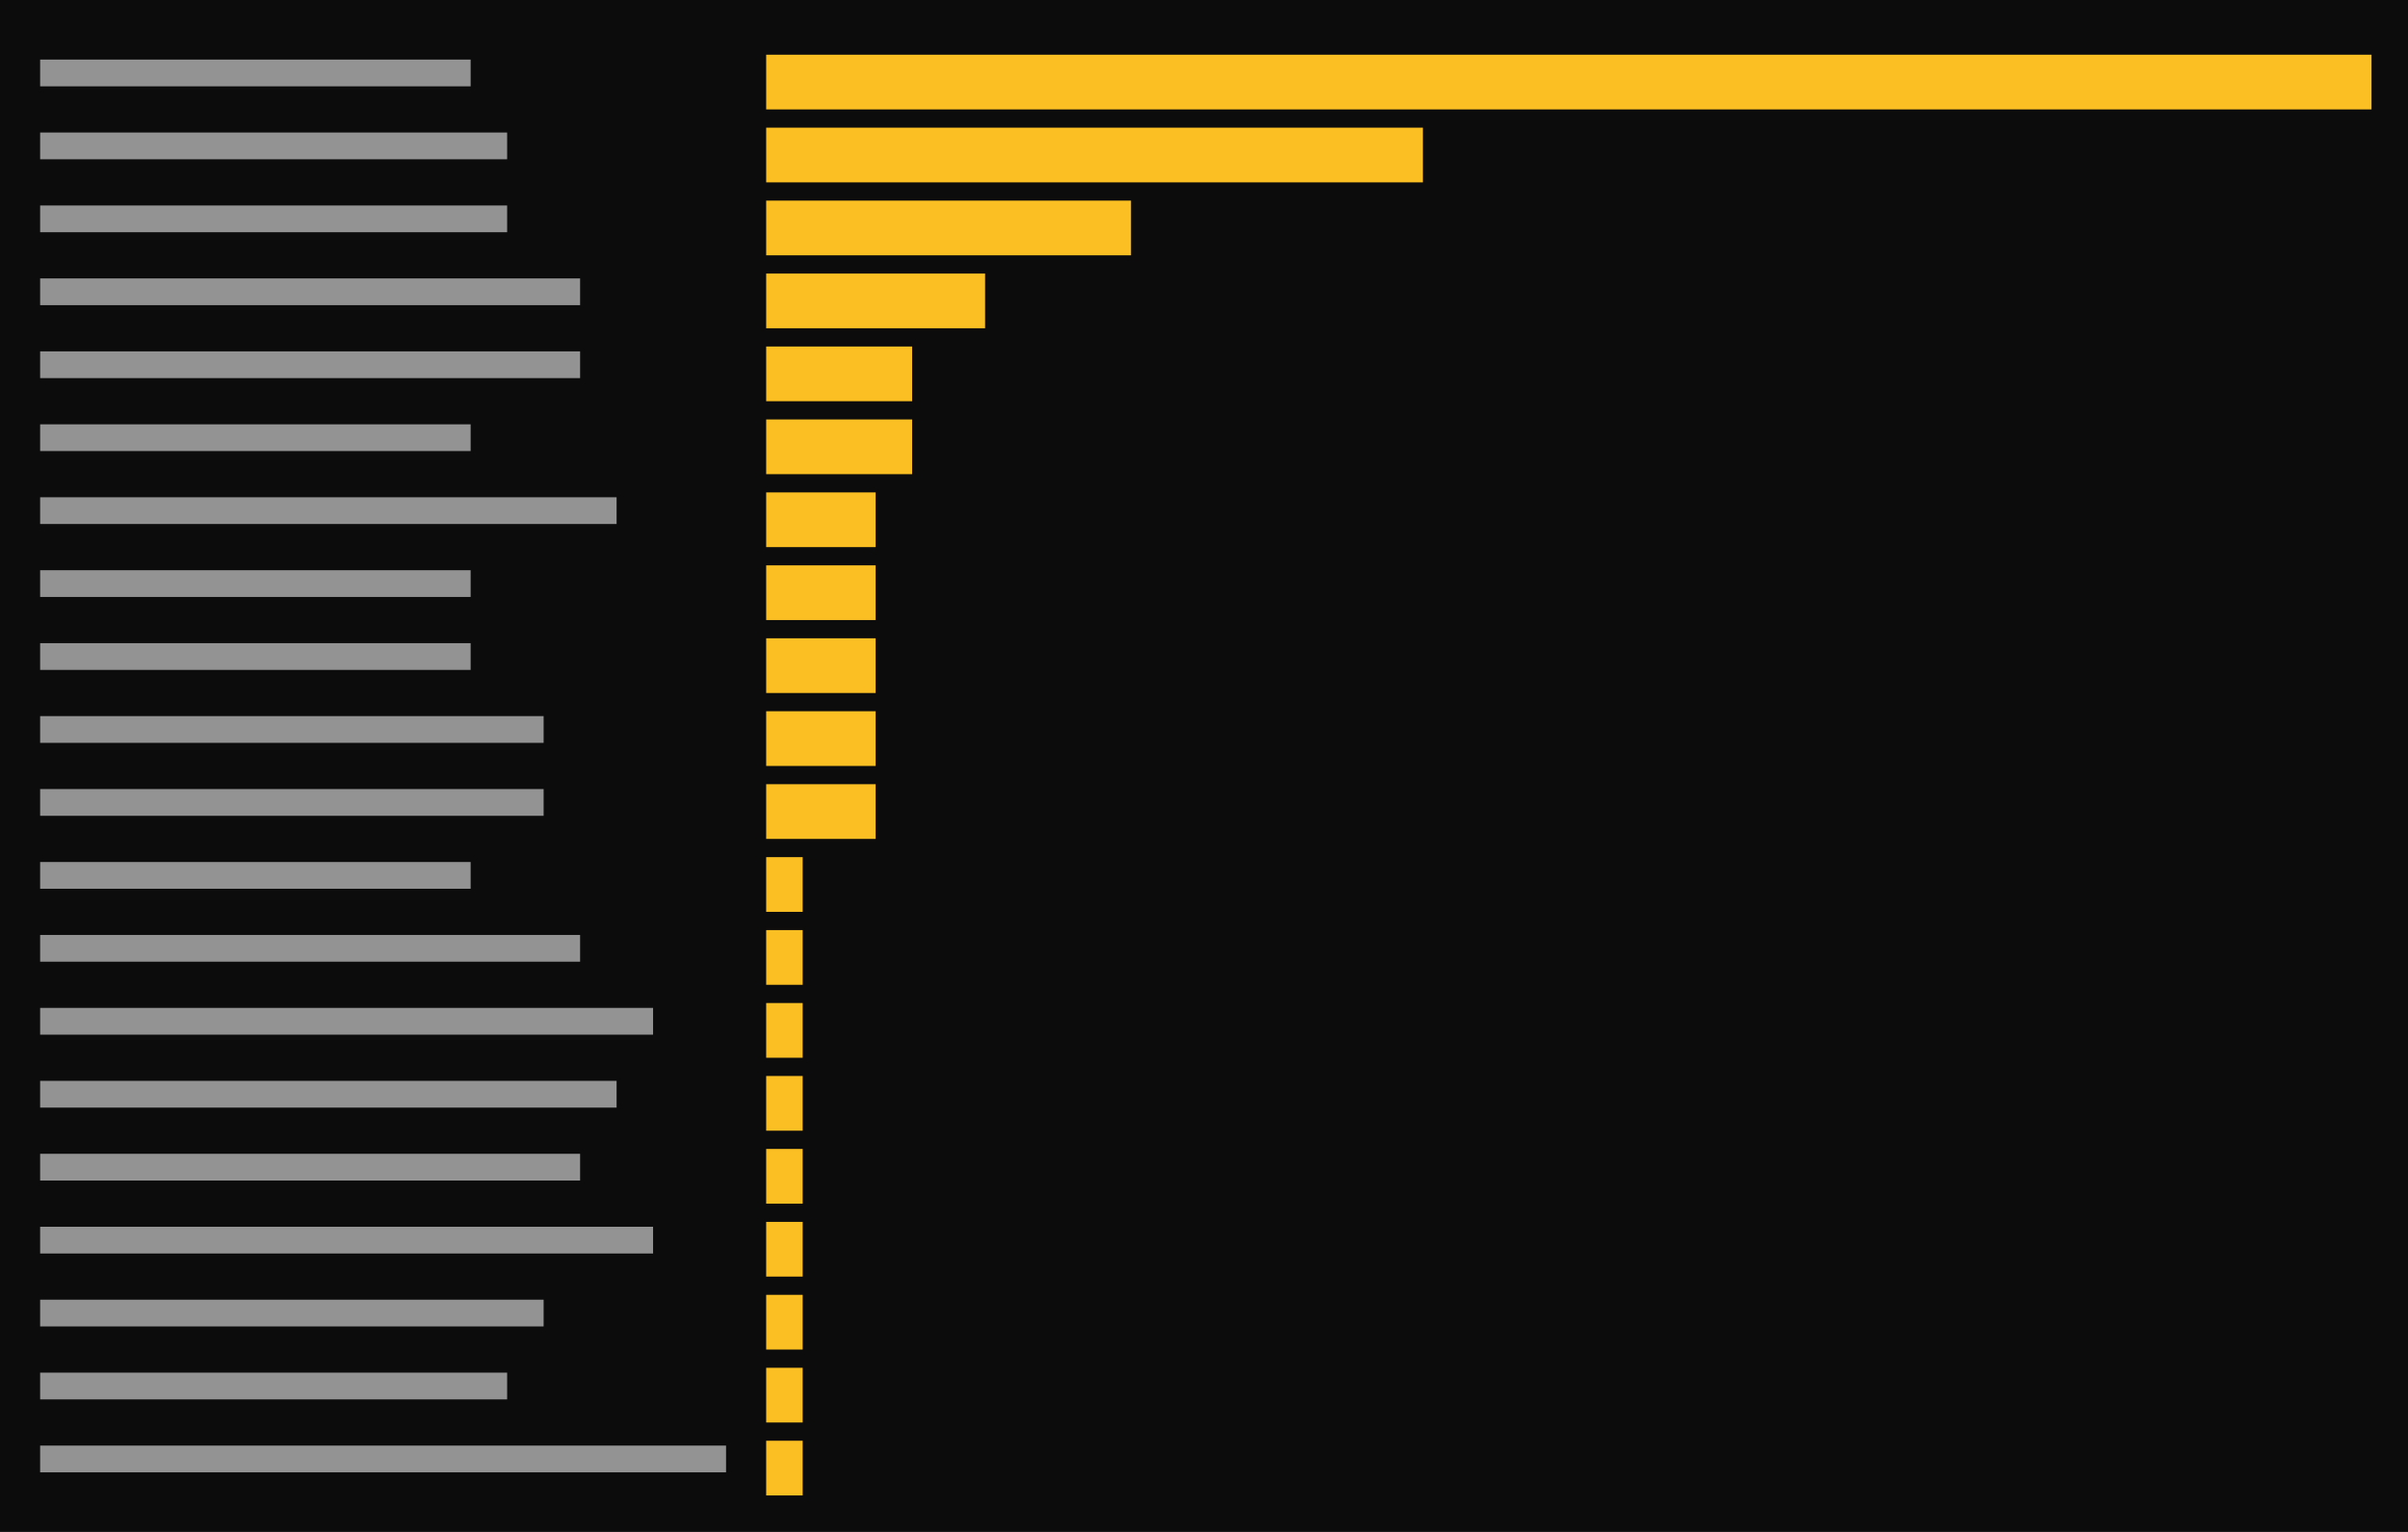
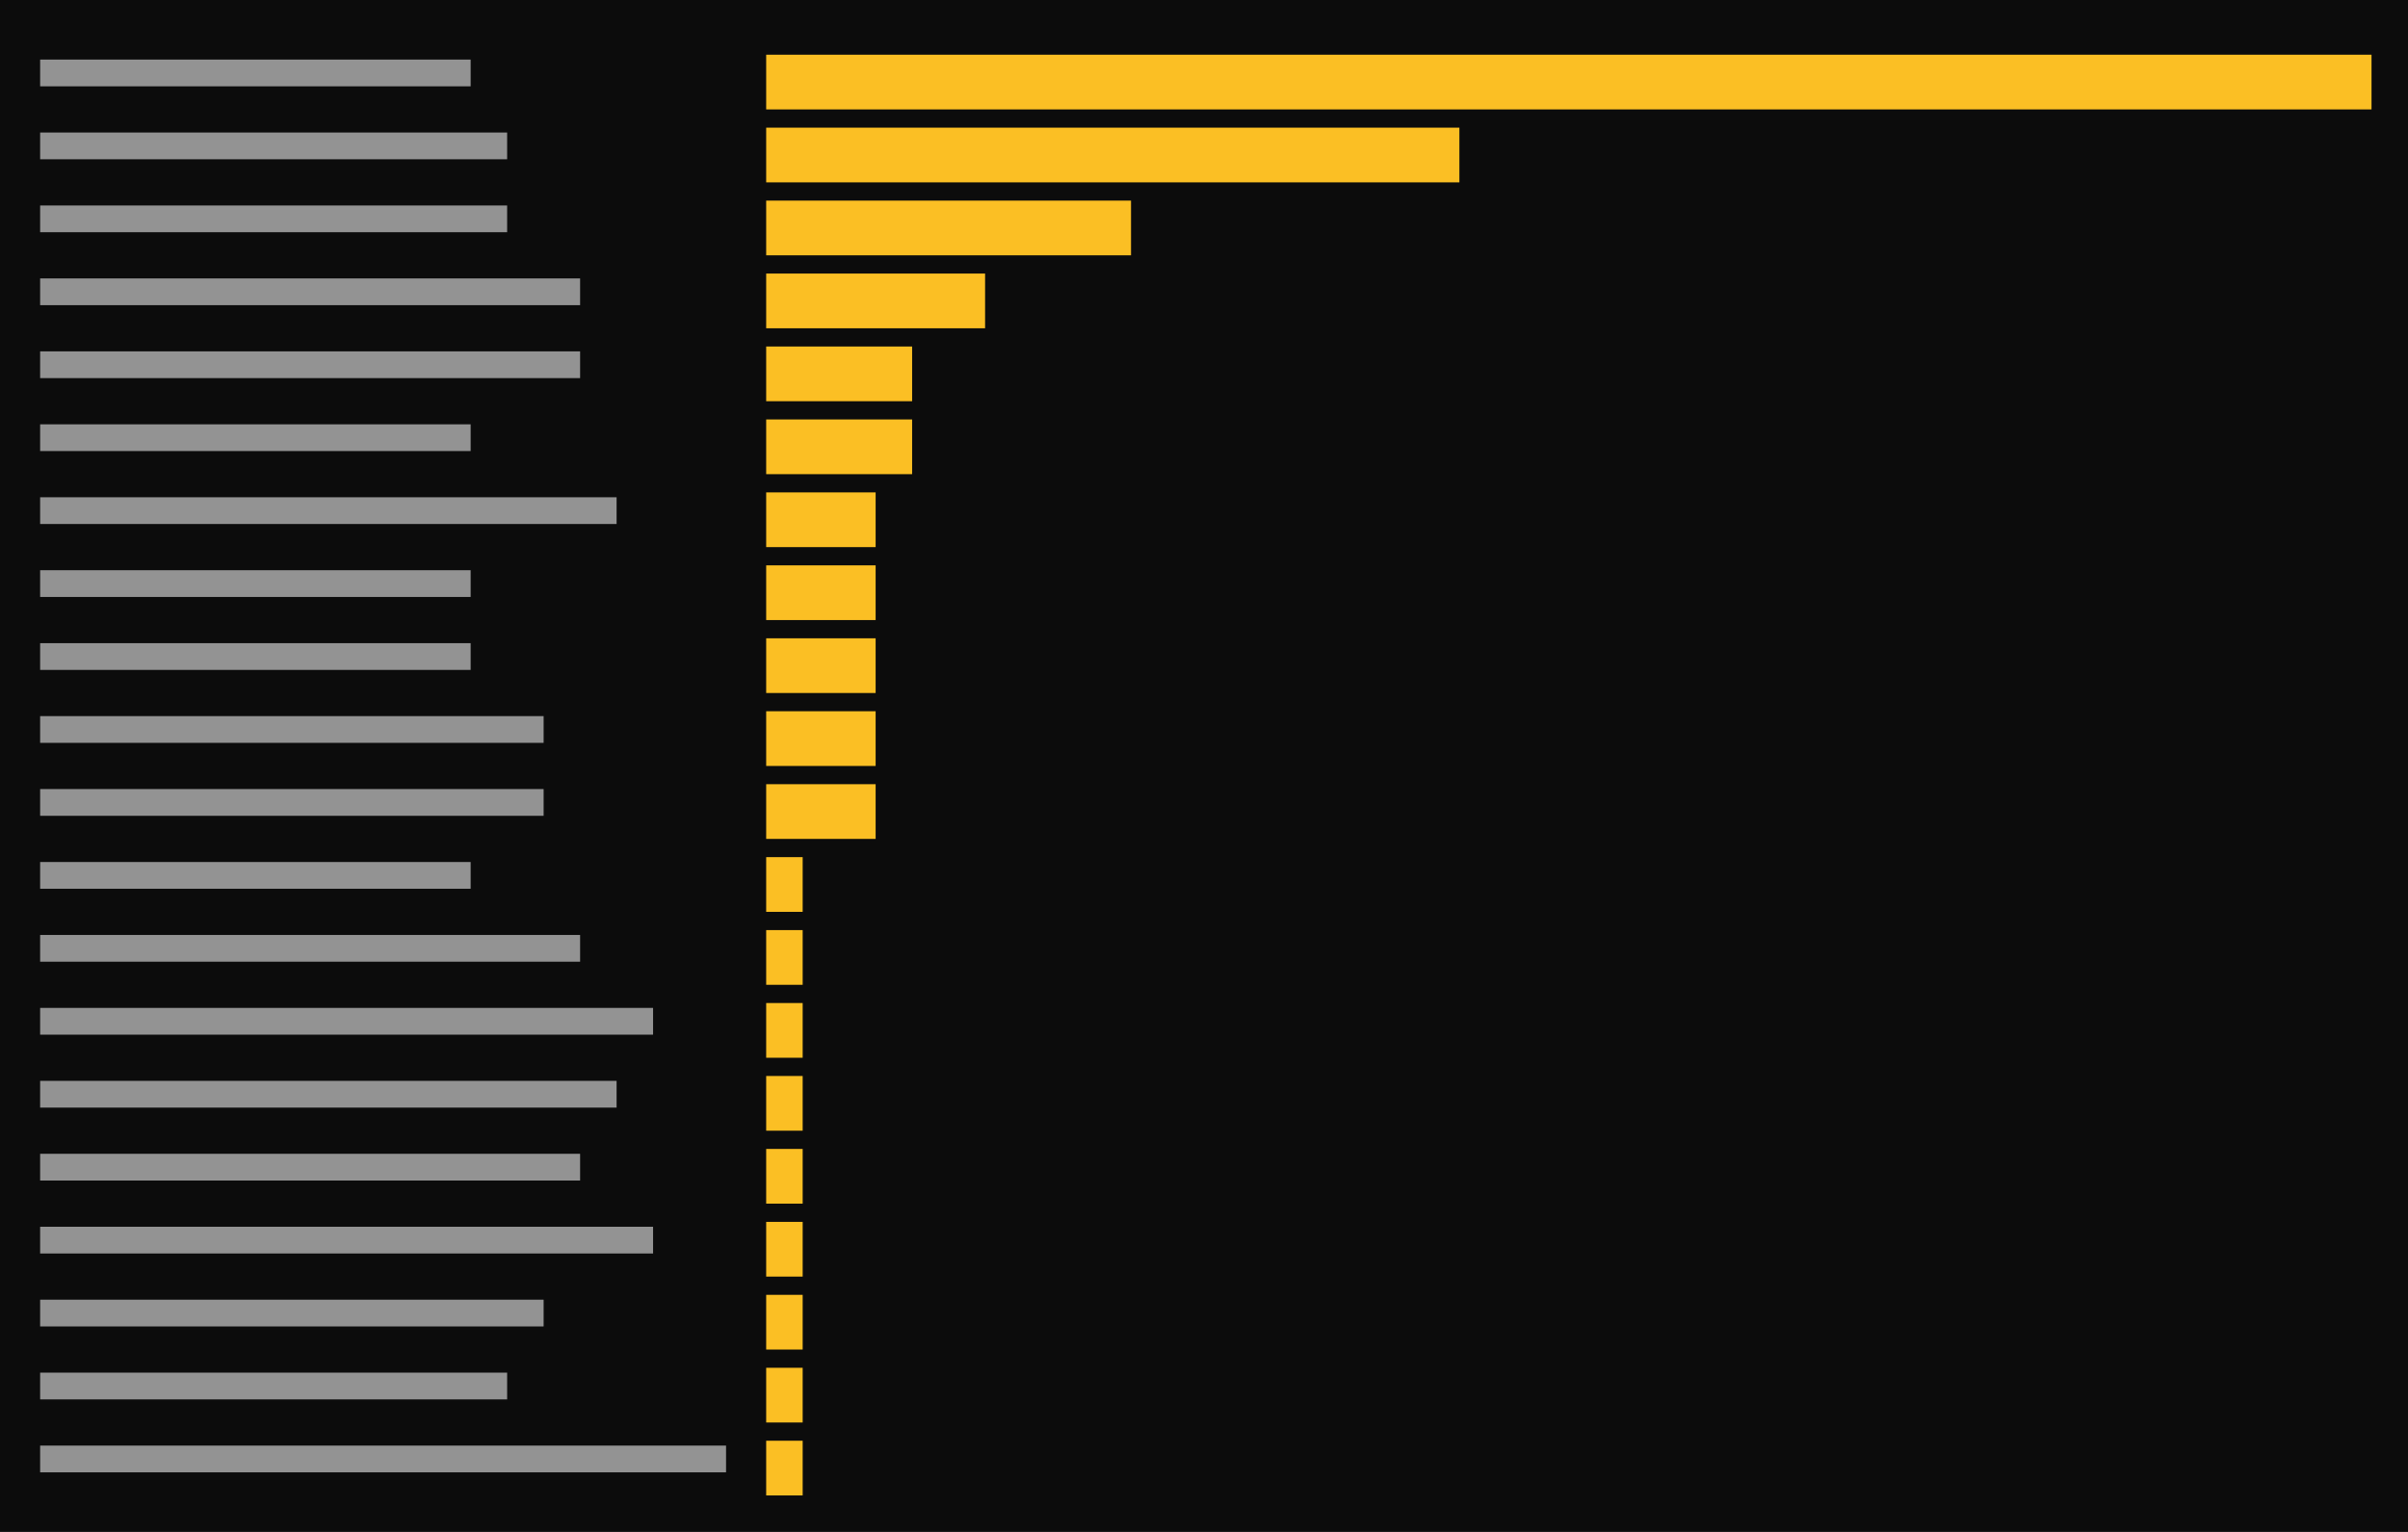
<svg xmlns="http://www.w3.org/2000/svg" viewBox="0 0 396 252" preserveAspectRatio="xMinYMin slice">
  <rect width="100%" height="100%" fill="#0c0c0c" />
  <g transform="translate(6 6)">
    <path fill="#cccccc" opacity="0.7" d="M0.6 3.8h70.8v4.4h-70.8zM0.6 15.8h76.8v4.4h-76.8zM0.6 27.8h76.8v4.4h-76.8zM0.6 39.8h88.8v4.4h-88.8zM0.6 51.8h88.8v4.4h-88.8zM0.6 63.8h70.8v4.4h-70.8zM0.6 75.8h94.8v4.4h-94.8zM0.6 87.8h70.8v4.4h-70.8zM0.6 99.8h70.8v4.4h-70.8zM0.6 111.8h82.8v4.4h-82.8zM0.6 123.8h82.8v4.4h-82.8zM0.6 135.8h70.8v4.4h-70.8zM0.6 147.8h88.8v4.4h-88.8zM0.6 159.8h100.8v4.4h-100.8zM0.6 171.8h94.8v4.4h-94.8zM0.6 183.8h88.8v4.4h-88.8zM0.6 195.8h100.8v4.4h-100.8zM0.6 207.8h82.8v4.4h-82.8zM0.6 219.8h76.8v4.4h-76.8zM0.6 231.8h112.8v4.4h-112.8z" />
-     <path fill="#fbbf24" d="M120 3h6v9h-6zM126 3h6v9h-6zM132 3h6v9h-6zM138 3h6v9h-6zM144 3h6v9h-6zM150 3h6v9h-6zM156 3h6v9h-6zM162 3h6v9h-6zM168 3h6v9h-6zM174 3h6v9h-6zM180 3h6v9h-6zM186 3h6v9h-6zM192 3h6v9h-6zM198 3h6v9h-6zM204 3h6v9h-6zM210 3h6v9h-6zM216 3h6v9h-6zM222 3h6v9h-6zM228 3h6v9h-6zM234 3h6v9h-6zM240 3h6v9h-6zM246 3h6v9h-6zM252 3h6v9h-6zM258 3h6v9h-6zM264 3h6v9h-6zM270 3h6v9h-6zM276 3h6v9h-6zM282 3h6v9h-6zM288 3h6v9h-6zM294 3h6v9h-6zM300 3h6v9h-6zM306 3h6v9h-6zM312 3h6v9h-6zM318 3h6v9h-6zM324 3h6v9h-6zM330 3h6v9h-6zM336 3h6v9h-6zM342 3h6v9h-6zM348 3h6v9h-6zM354 3h6v9h-6zM360 3h6v9h-6zM366 3h6v9h-6zM372 3h6v9h-6zM378 3h6v9h-6zM120 15h6v9h-6zM126 15h6v9h-6zM132 15h6v9h-6zM138 15h6v9h-6zM144 15h6v9h-6zM150 15h6v9h-6zM156 15h6v9h-6zM162 15h6v9h-6zM168 15h6v9h-6zM174 15h6v9h-6zM180 15h6v9h-6zM186 15h6v9h-6zM192 15h6v9h-6zM198 15h6v9h-6zM204 15h6v9h-6zM210 15h6v9h-6zM216 15h6v9h-6zM222 15h6v9h-6zM120 27h6v9h-6zM126 27h6v9h-6zM132 27h6v9h-6zM138 27h6v9h-6zM144 27h6v9h-6zM150 27h6v9h-6zM156 27h6v9h-6zM162 27h6v9h-6zM168 27h6v9h-6zM174 27h6v9h-6zM120 39h6v9h-6zM126 39h6v9h-6zM132 39h6v9h-6zM138 39h6v9h-6zM144 39h6v9h-6zM150 39h6v9h-6zM120 51h6v9h-6zM126 51h6v9h-6zM132 51h6v9h-6zM138 51h6v9h-6zM120 63h6v9h-6zM126 63h6v9h-6zM132 63h6v9h-6zM138 63h6v9h-6zM120 75h6v9h-6zM126 75h6v9h-6zM132 75h6v9h-6zM120 87h6v9h-6zM126 87h6v9h-6zM132 87h6v9h-6zM120 99h6v9h-6zM126 99h6v9h-6zM132 99h6v9h-6zM120 111h6v9h-6zM126 111h6v9h-6zM132 111h6v9h-6zM120 123h6v9h-6zM126 123h6v9h-6zM132 123h6v9h-6zM120 135h6v9h-6zM120 147h6v9h-6zM120 159h6v9h-6zM120 171h6v9h-6zM120 183h6v9h-6zM120 195h6v9h-6zM120 207h6v9h-6zM120 219h6v9h-6zM120 231h6v9h-6z" />
+     <path fill="#fbbf24" d="M120 3h6v9h-6zM126 3h6v9h-6zM132 3h6v9h-6zM138 3h6v9h-6zM144 3h6v9h-6zM150 3h6v9h-6zM156 3h6v9h-6zM162 3h6v9h-6zM168 3h6v9h-6zM174 3h6v9h-6zM180 3h6v9h-6zM186 3h6v9h-6zM192 3h6v9h-6zM198 3h6v9h-6zM204 3h6v9h-6zM210 3h6v9h-6zM216 3h6v9h-6zM222 3h6v9h-6zM228 3h6v9h-6zM234 3h6v9h-6zM240 3h6v9h-6zM246 3h6v9h-6zM252 3h6v9h-6zM258 3h6v9h-6zM264 3h6v9h-6zM270 3h6v9h-6zM276 3h6v9h-6zM282 3h6v9h-6zM288 3h6v9h-6zM294 3h6v9h-6zM300 3h6v9h-6zM306 3h6v9h-6zM312 3h6v9h-6zM318 3h6v9h-6zM324 3h6v9h-6zM330 3h6v9h-6zM336 3h6v9h-6zM342 3h6v9h-6zM348 3h6v9h-6zM354 3h6v9h-6zM360 3h6v9h-6zM366 3h6v9h-6zM372 3h6v9h-6zM378 3h6v9h-6zM120 15h6v9h-6zM126 15h6v9h-6zM132 15h6v9h-6zM138 15h6v9h-6zM144 15h6v9h-6zM150 15h6v9h-6zM156 15h6v9h-6zM162 15h6v9h-6zM168 15h6v9h-6zM174 15h6v9h-6zM180 15h6v9h-6zM186 15h6v9h-6zM192 15h6v9h-6zM198 15h6v9h-6zM204 15h6v9h-6zM210 15h6v9h-6zM216 15h6v9h-6zM222 15h6v9h-6zM228 15h6v9h-6zM120 27h6v9h-6zM126 27h6v9h-6zM132 27h6v9h-6zM138 27h6v9h-6zM144 27h6v9h-6zM150 27h6v9h-6zM156 27h6v9h-6zM162 27h6v9h-6zM168 27h6v9h-6zM174 27h6v9h-6zM120 39h6v9h-6zM126 39h6v9h-6zM132 39h6v9h-6zM138 39h6v9h-6zM144 39h6v9h-6zM150 39h6v9h-6zM120 51h6v9h-6zM126 51h6v9h-6zM132 51h6v9h-6zM138 51h6v9h-6zM120 63h6v9h-6zM126 63h6v9h-6zM132 63h6v9h-6zM138 63h6v9h-6zM120 75h6v9h-6zM126 75h6v9h-6zM132 75h6v9h-6zM120 87h6v9h-6zM126 87h6v9h-6zM132 87h6v9h-6zM120 99h6v9h-6zM126 99h6v9h-6zM132 99h6v9h-6zM120 111h6v9h-6zM126 111h6v9h-6zM132 111h6v9h-6zM120 123h6v9h-6zM126 123h6v9h-6zM132 123h6v9h-6zM120 135h6v9h-6zM120 147h6v9h-6zM120 159h6v9h-6zM120 171h6v9h-6zM120 183h6v9h-6zM120 195h6v9h-6zM120 207h6v9h-6zM120 219h6v9h-6zM120 231h6v9h-6z" />
  </g>
</svg>
